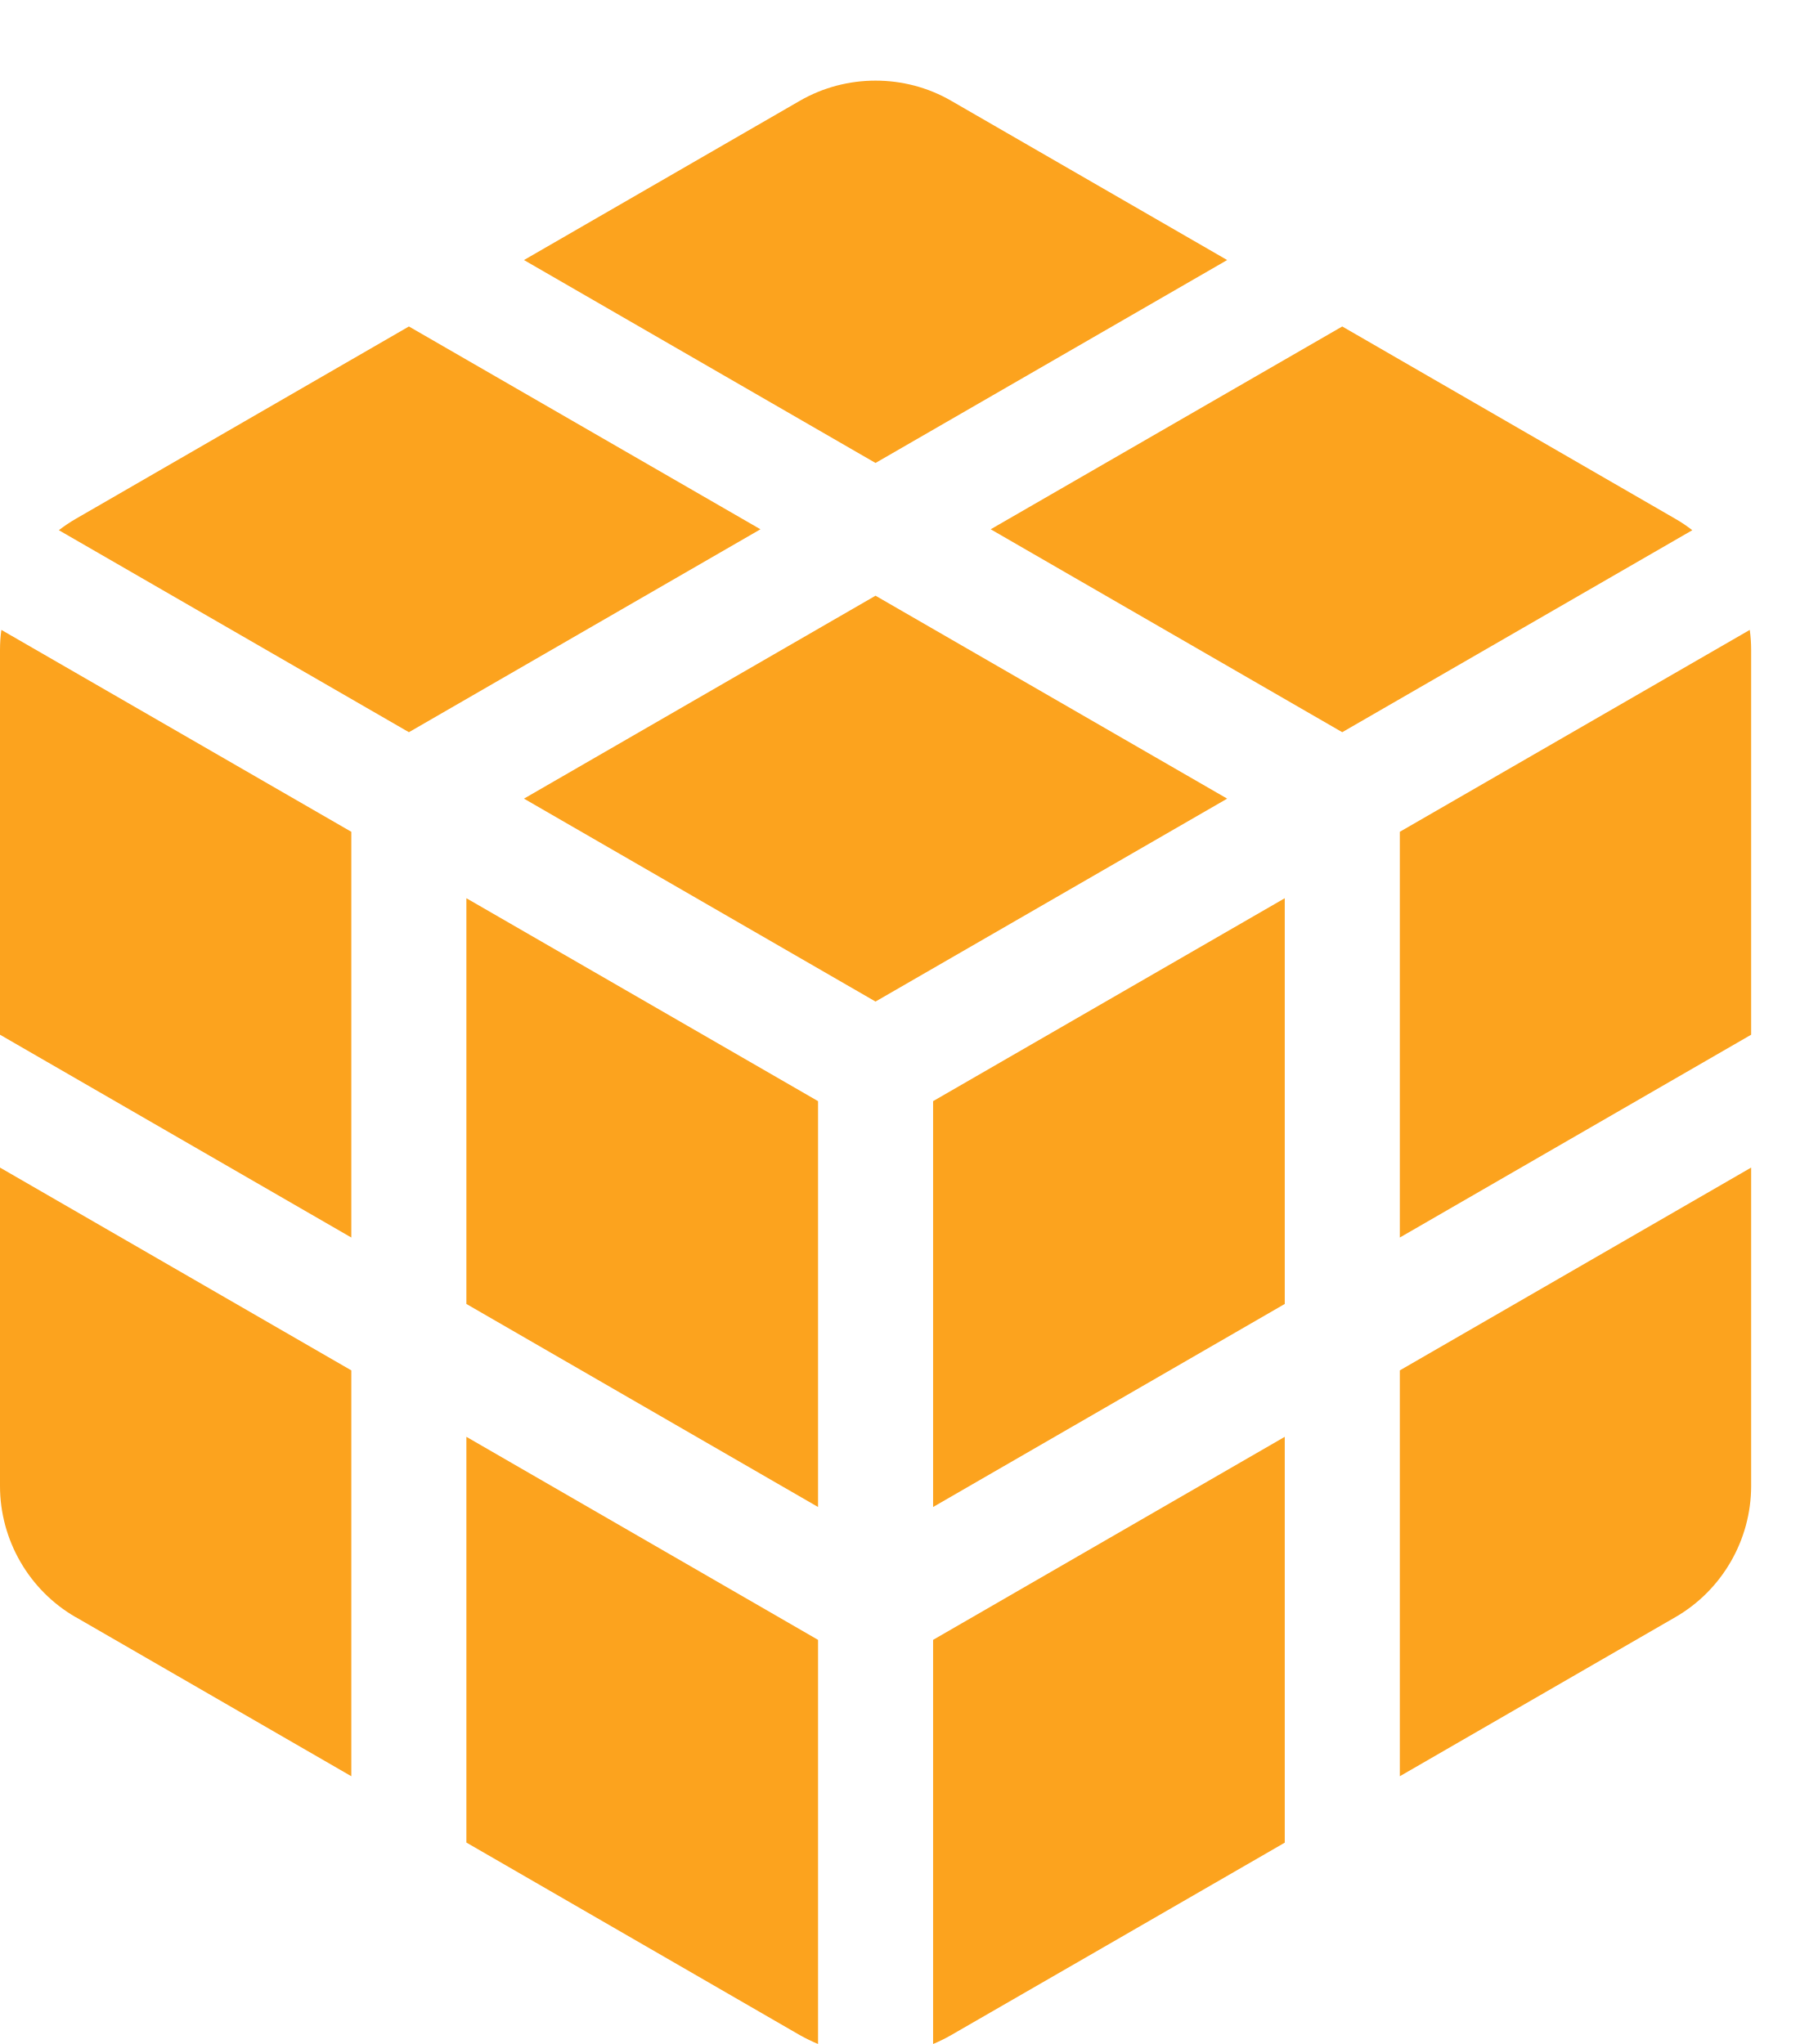
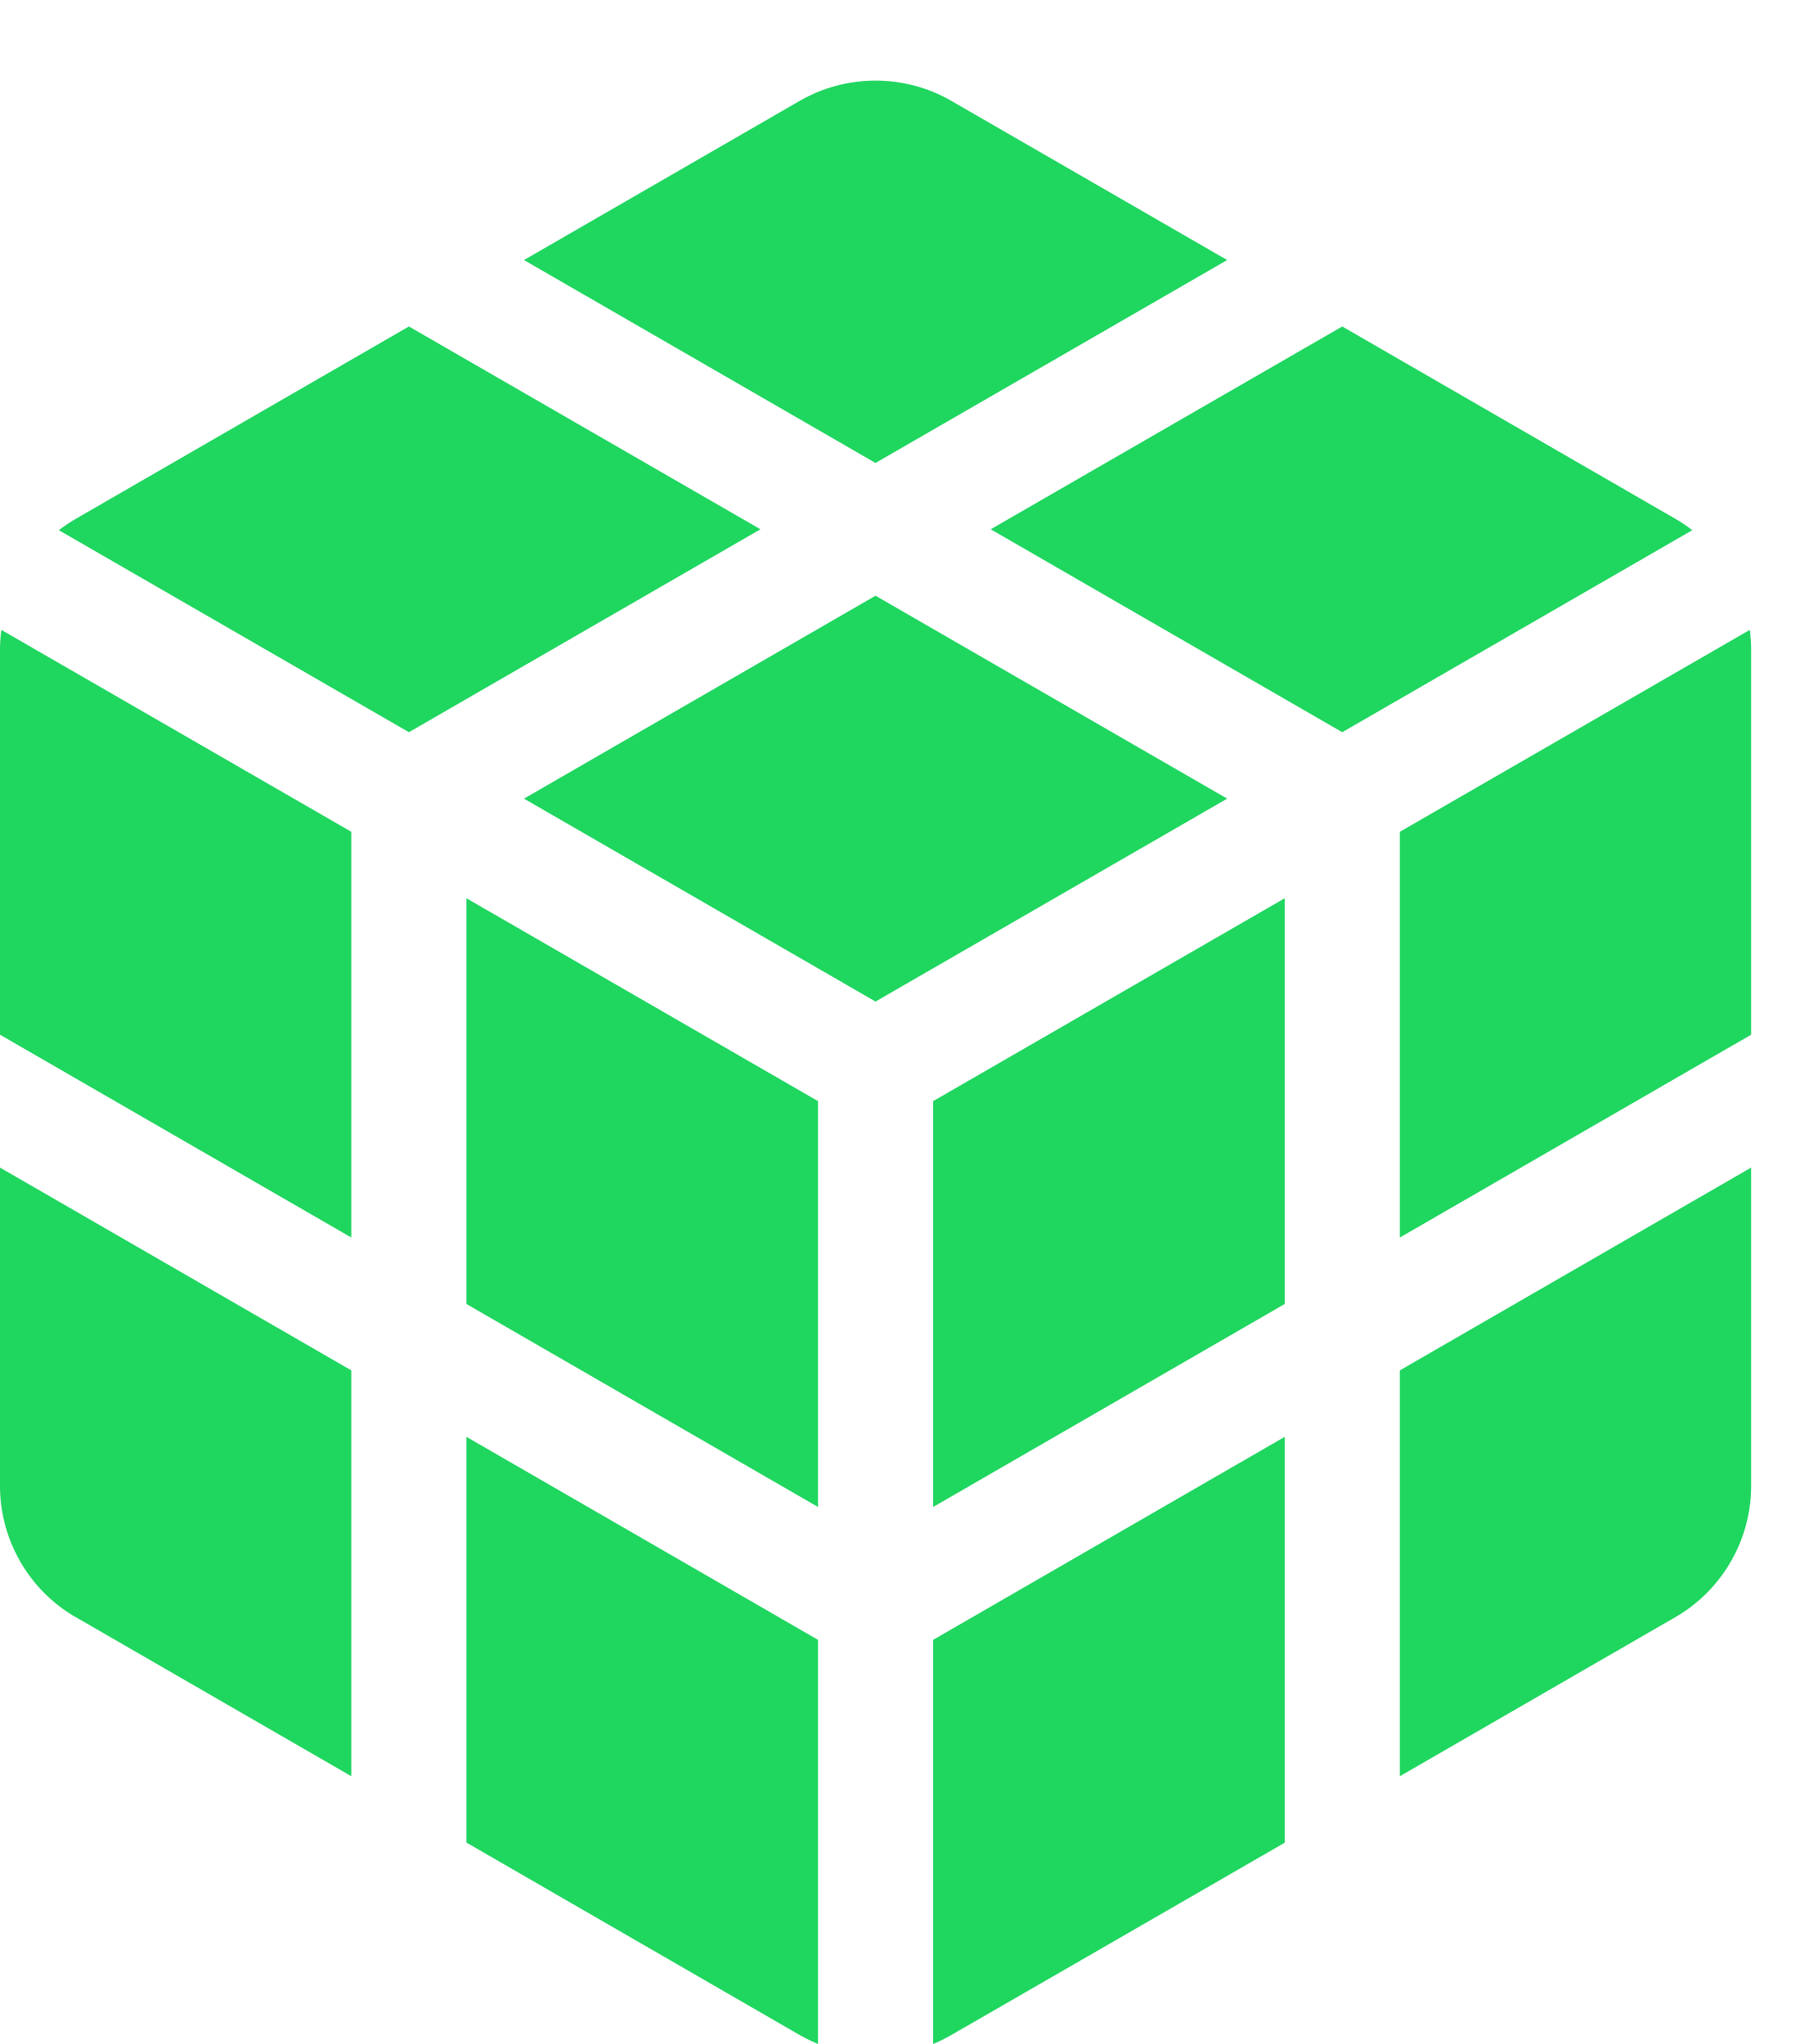
<svg xmlns="http://www.w3.org/2000/svg" width="16" height="18" viewBox="0 0 16 18" fill="none">
-   <path d="M0 5.724V9.112L3.093 10.898V7.325L0.012 5.547C0.004 5.605 0 5.664 0 5.724Z" fill="#FCA31E" />
-   <path d="M4.106 11.483L7.202 13.271V9.697L4.106 7.91V11.483Z" fill="#FCA31E" />
-   <path d="M7.708 5.246L4.613 7.033L7.708 8.82L10.804 7.033L7.708 5.246Z" fill="#FCA31E" />
-   <path d="M8.215 13.271L11.311 11.483V7.91L8.215 9.697V13.271Z" fill="#FCA31E" />
-   <path d="M15.405 5.547L12.324 7.325V10.898L15.417 9.112V5.724C15.417 5.664 15.413 5.605 15.405 5.547Z" fill="#FCA31E" />
-   <path d="M14.75 4.569C14.041 4.159 12.947 3.527 11.817 2.875L8.722 4.661L11.817 6.448L14.899 4.669C14.852 4.633 14.803 4.599 14.75 4.569Z" fill="#FCA31E" />
-   <path d="M10.804 2.29C9.885 1.759 9.011 1.255 8.375 0.888C8.17 0.769 7.939 0.71 7.708 0.71C7.478 0.71 7.247 0.769 7.041 0.888C6.42 1.247 5.543 1.753 4.613 2.29L7.708 4.077L10.804 2.29Z" fill="#FCA31E" />
-   <path d="M3.6 2.875C2.488 3.517 1.401 4.145 0.667 4.569C0.615 4.599 0.565 4.633 0.518 4.669L3.6 6.448L6.695 4.661L3.6 2.875Z" fill="#FCA31E" />
-   <path d="M0 13.086C0 13.561 0.255 14.004 0.666 14.241L0.667 14.241C1.288 14.6 2.164 15.105 3.093 15.642V12.068L0 10.282V13.086Z" fill="#FCA31E" />
-   <path d="M4.106 16.226C5.219 16.869 6.307 17.497 7.042 17.922C7.094 17.951 7.147 17.977 7.202 18V14.441L4.106 12.653V16.226Z" fill="#FCA31E" />
-   <path d="M8.215 18C8.27 17.977 8.323 17.951 8.375 17.921C9.127 17.488 10.211 16.862 11.311 16.227V12.653L8.215 14.441V18Z" fill="#FCA31E" />
-   <path d="M12.324 15.642C13.268 15.097 14.148 14.589 14.75 14.241C15.161 14.004 15.417 13.561 15.417 13.086V10.282L12.324 12.068V15.642H12.324Z" fill="#FCA31E" />
+   <path d="M0 5.724V9.112L3.093 10.898V7.325L0.012 5.547C0.004 5.605 0 5.664 0 5.724Z" fill="#1fd65f" />
+   <path d="M4.106 11.483L7.202 13.271V9.697L4.106 7.91V11.483Z" fill="#1fd65f" />
+   <path d="M7.708 5.246L4.613 7.033L7.708 8.82L10.804 7.033L7.708 5.246Z" fill="#1fd65f" />
+   <path d="M8.215 13.271L11.311 11.483V7.91L8.215 9.697V13.271Z" fill="#1fd65f" />
+   <path d="M15.405 5.547L12.324 7.325V10.898L15.417 9.112V5.724C15.417 5.664 15.413 5.605 15.405 5.547Z" fill="#1fd65f" />
+   <path d="M14.75 4.569C14.041 4.159 12.947 3.527 11.817 2.875L8.722 4.661L11.817 6.448L14.899 4.669C14.852 4.633 14.803 4.599 14.75 4.569Z" fill="#1fd65f" />
+   <path d="M10.804 2.29C9.885 1.759 9.011 1.255 8.375 0.888C8.17 0.769 7.939 0.71 7.708 0.71C7.478 0.71 7.247 0.769 7.041 0.888C6.42 1.247 5.543 1.753 4.613 2.29L7.708 4.077L10.804 2.29Z" fill="#1fd65f" />
+   <path d="M3.6 2.875C2.488 3.517 1.401 4.145 0.667 4.569C0.615 4.599 0.565 4.633 0.518 4.669L3.6 6.448L6.695 4.661L3.6 2.875Z" fill="#1fd65f" />
+   <path d="M0 13.086C0 13.561 0.255 14.004 0.666 14.241L0.667 14.241C1.288 14.6 2.164 15.105 3.093 15.642V12.068L0 10.282V13.086Z" fill="#1fd65f" />
+   <path d="M4.106 16.226C5.219 16.869 6.307 17.497 7.042 17.922C7.094 17.951 7.147 17.977 7.202 18V14.441L4.106 12.653V16.226Z" fill="#1fd65f" />
+   <path d="M8.215 18C8.27 17.977 8.323 17.951 8.375 17.921C9.127 17.488 10.211 16.862 11.311 16.227V12.653L8.215 14.441V18Z" fill="#1fd65f" />
+   <path d="M12.324 15.642C13.268 15.097 14.148 14.589 14.75 14.241C15.161 14.004 15.417 13.561 15.417 13.086V10.282L12.324 12.068V15.642H12.324Z" fill="#1fd65f" />
</svg>
